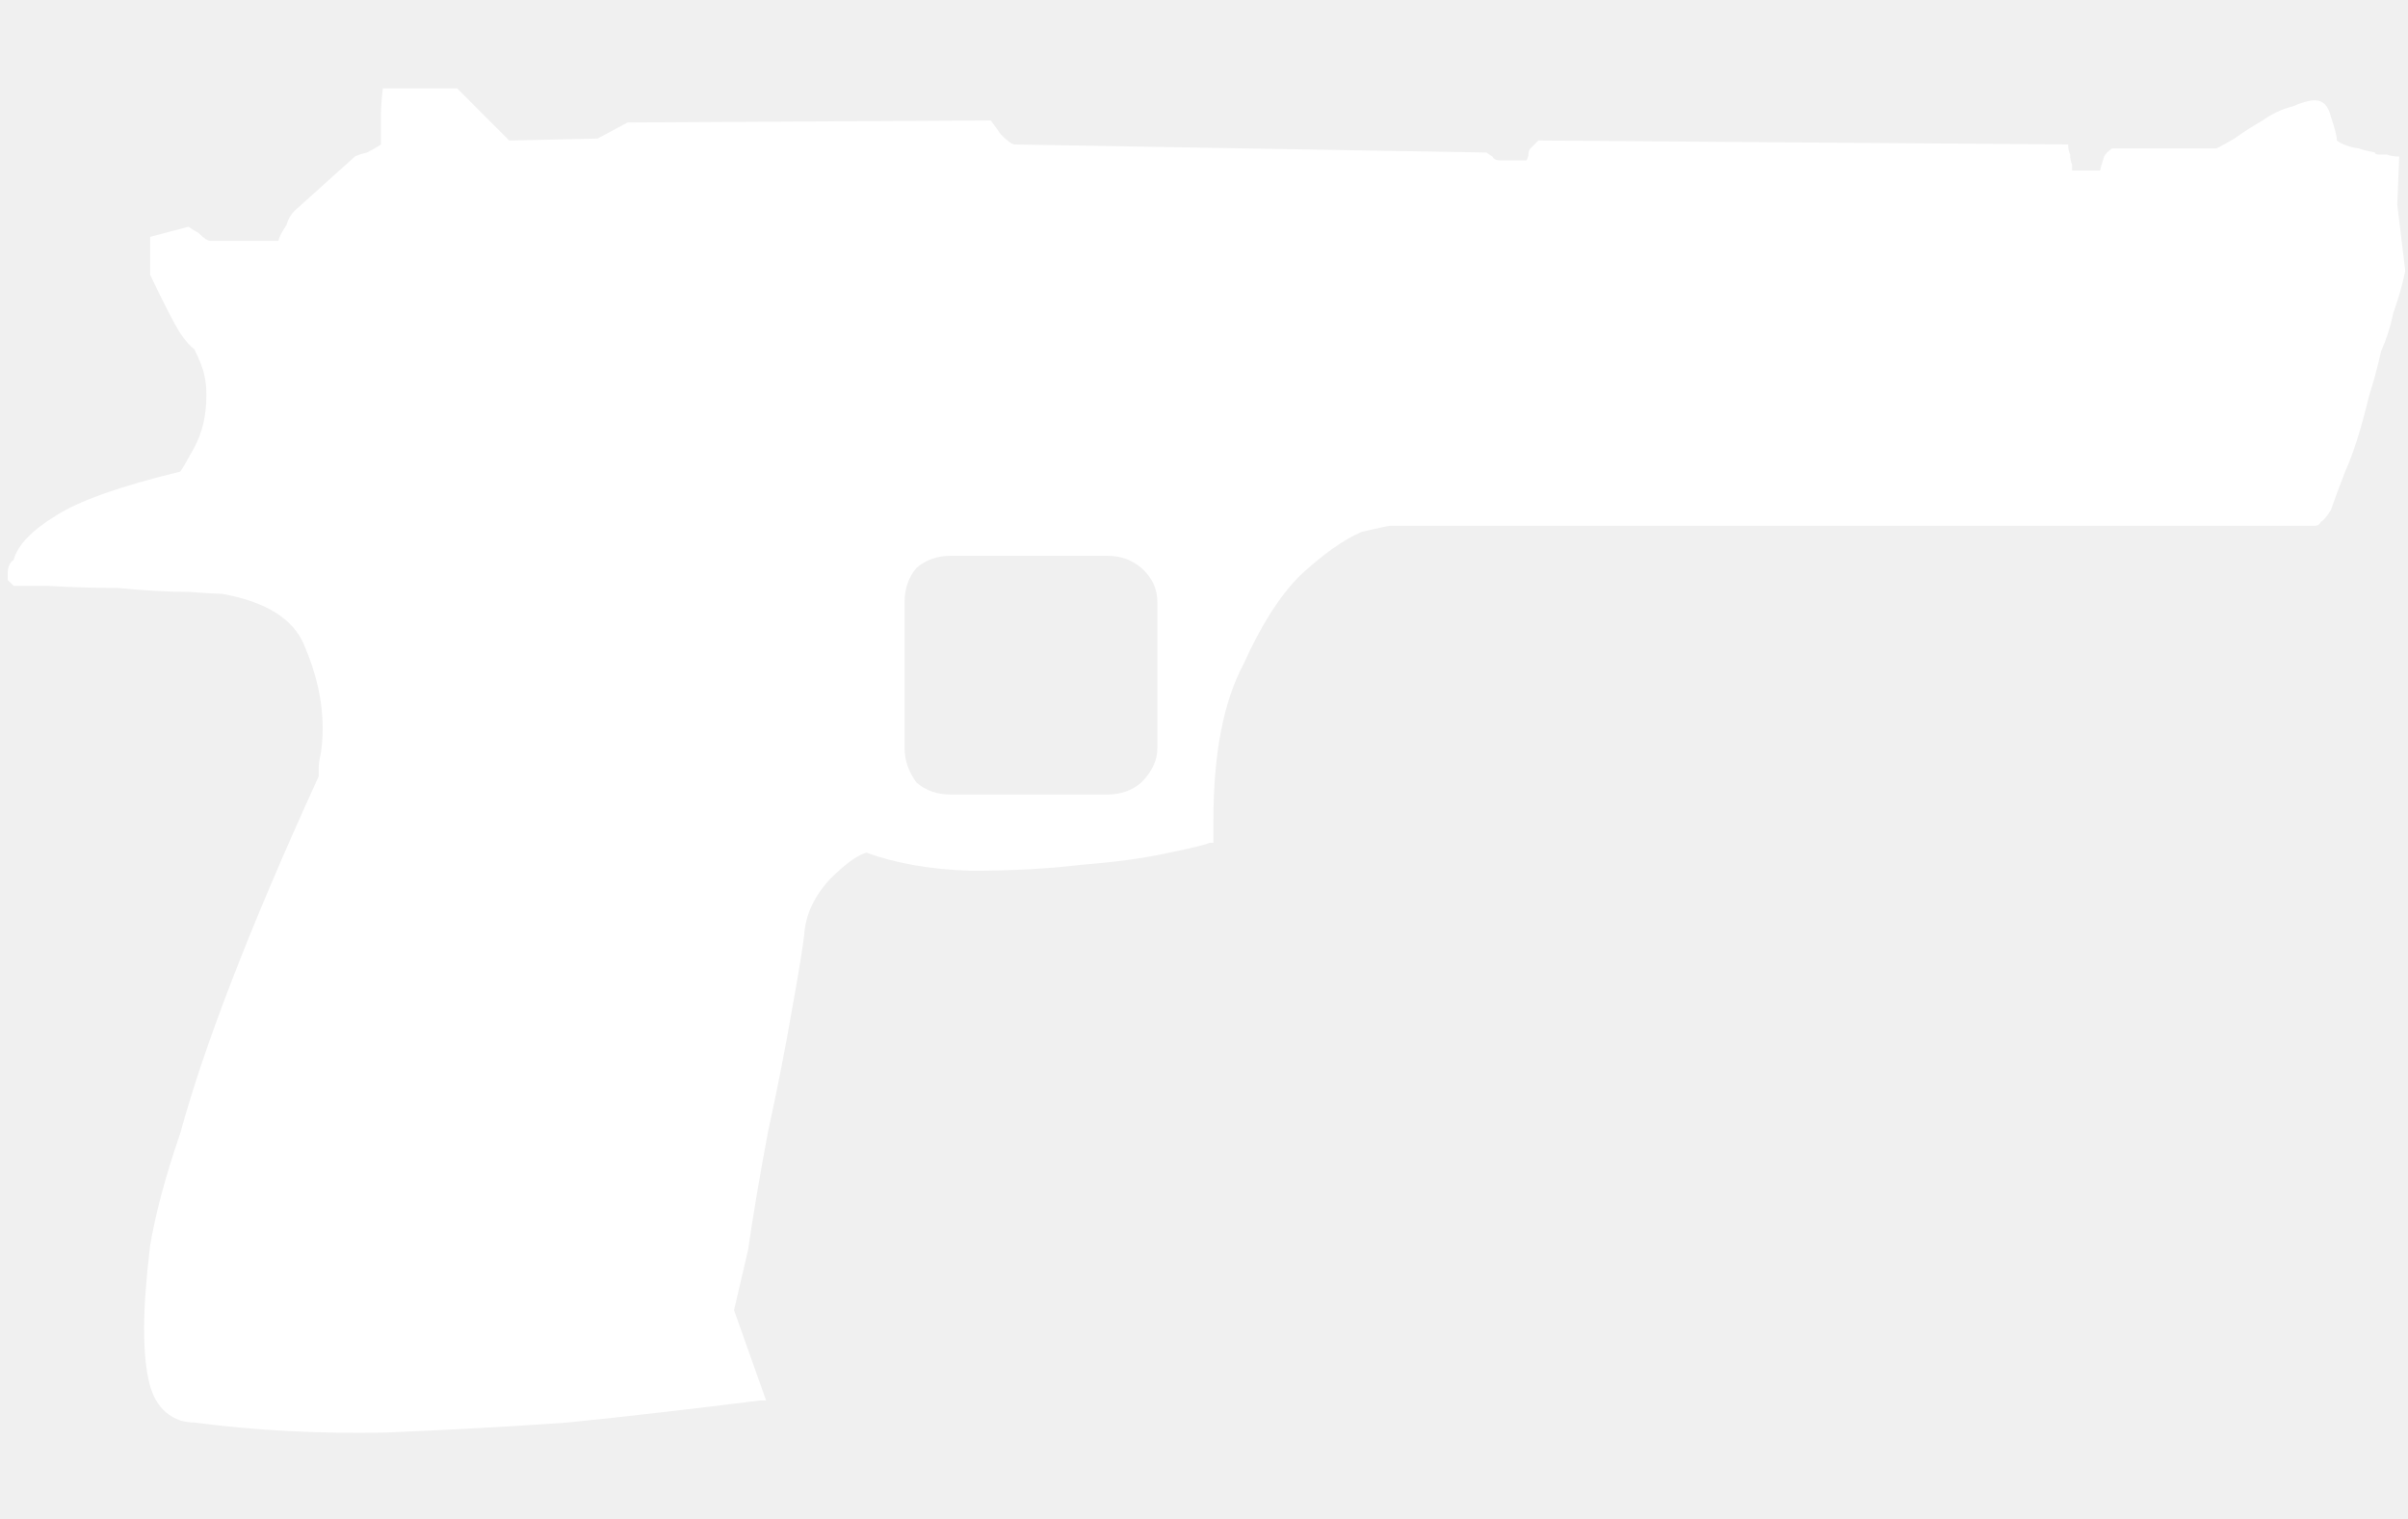
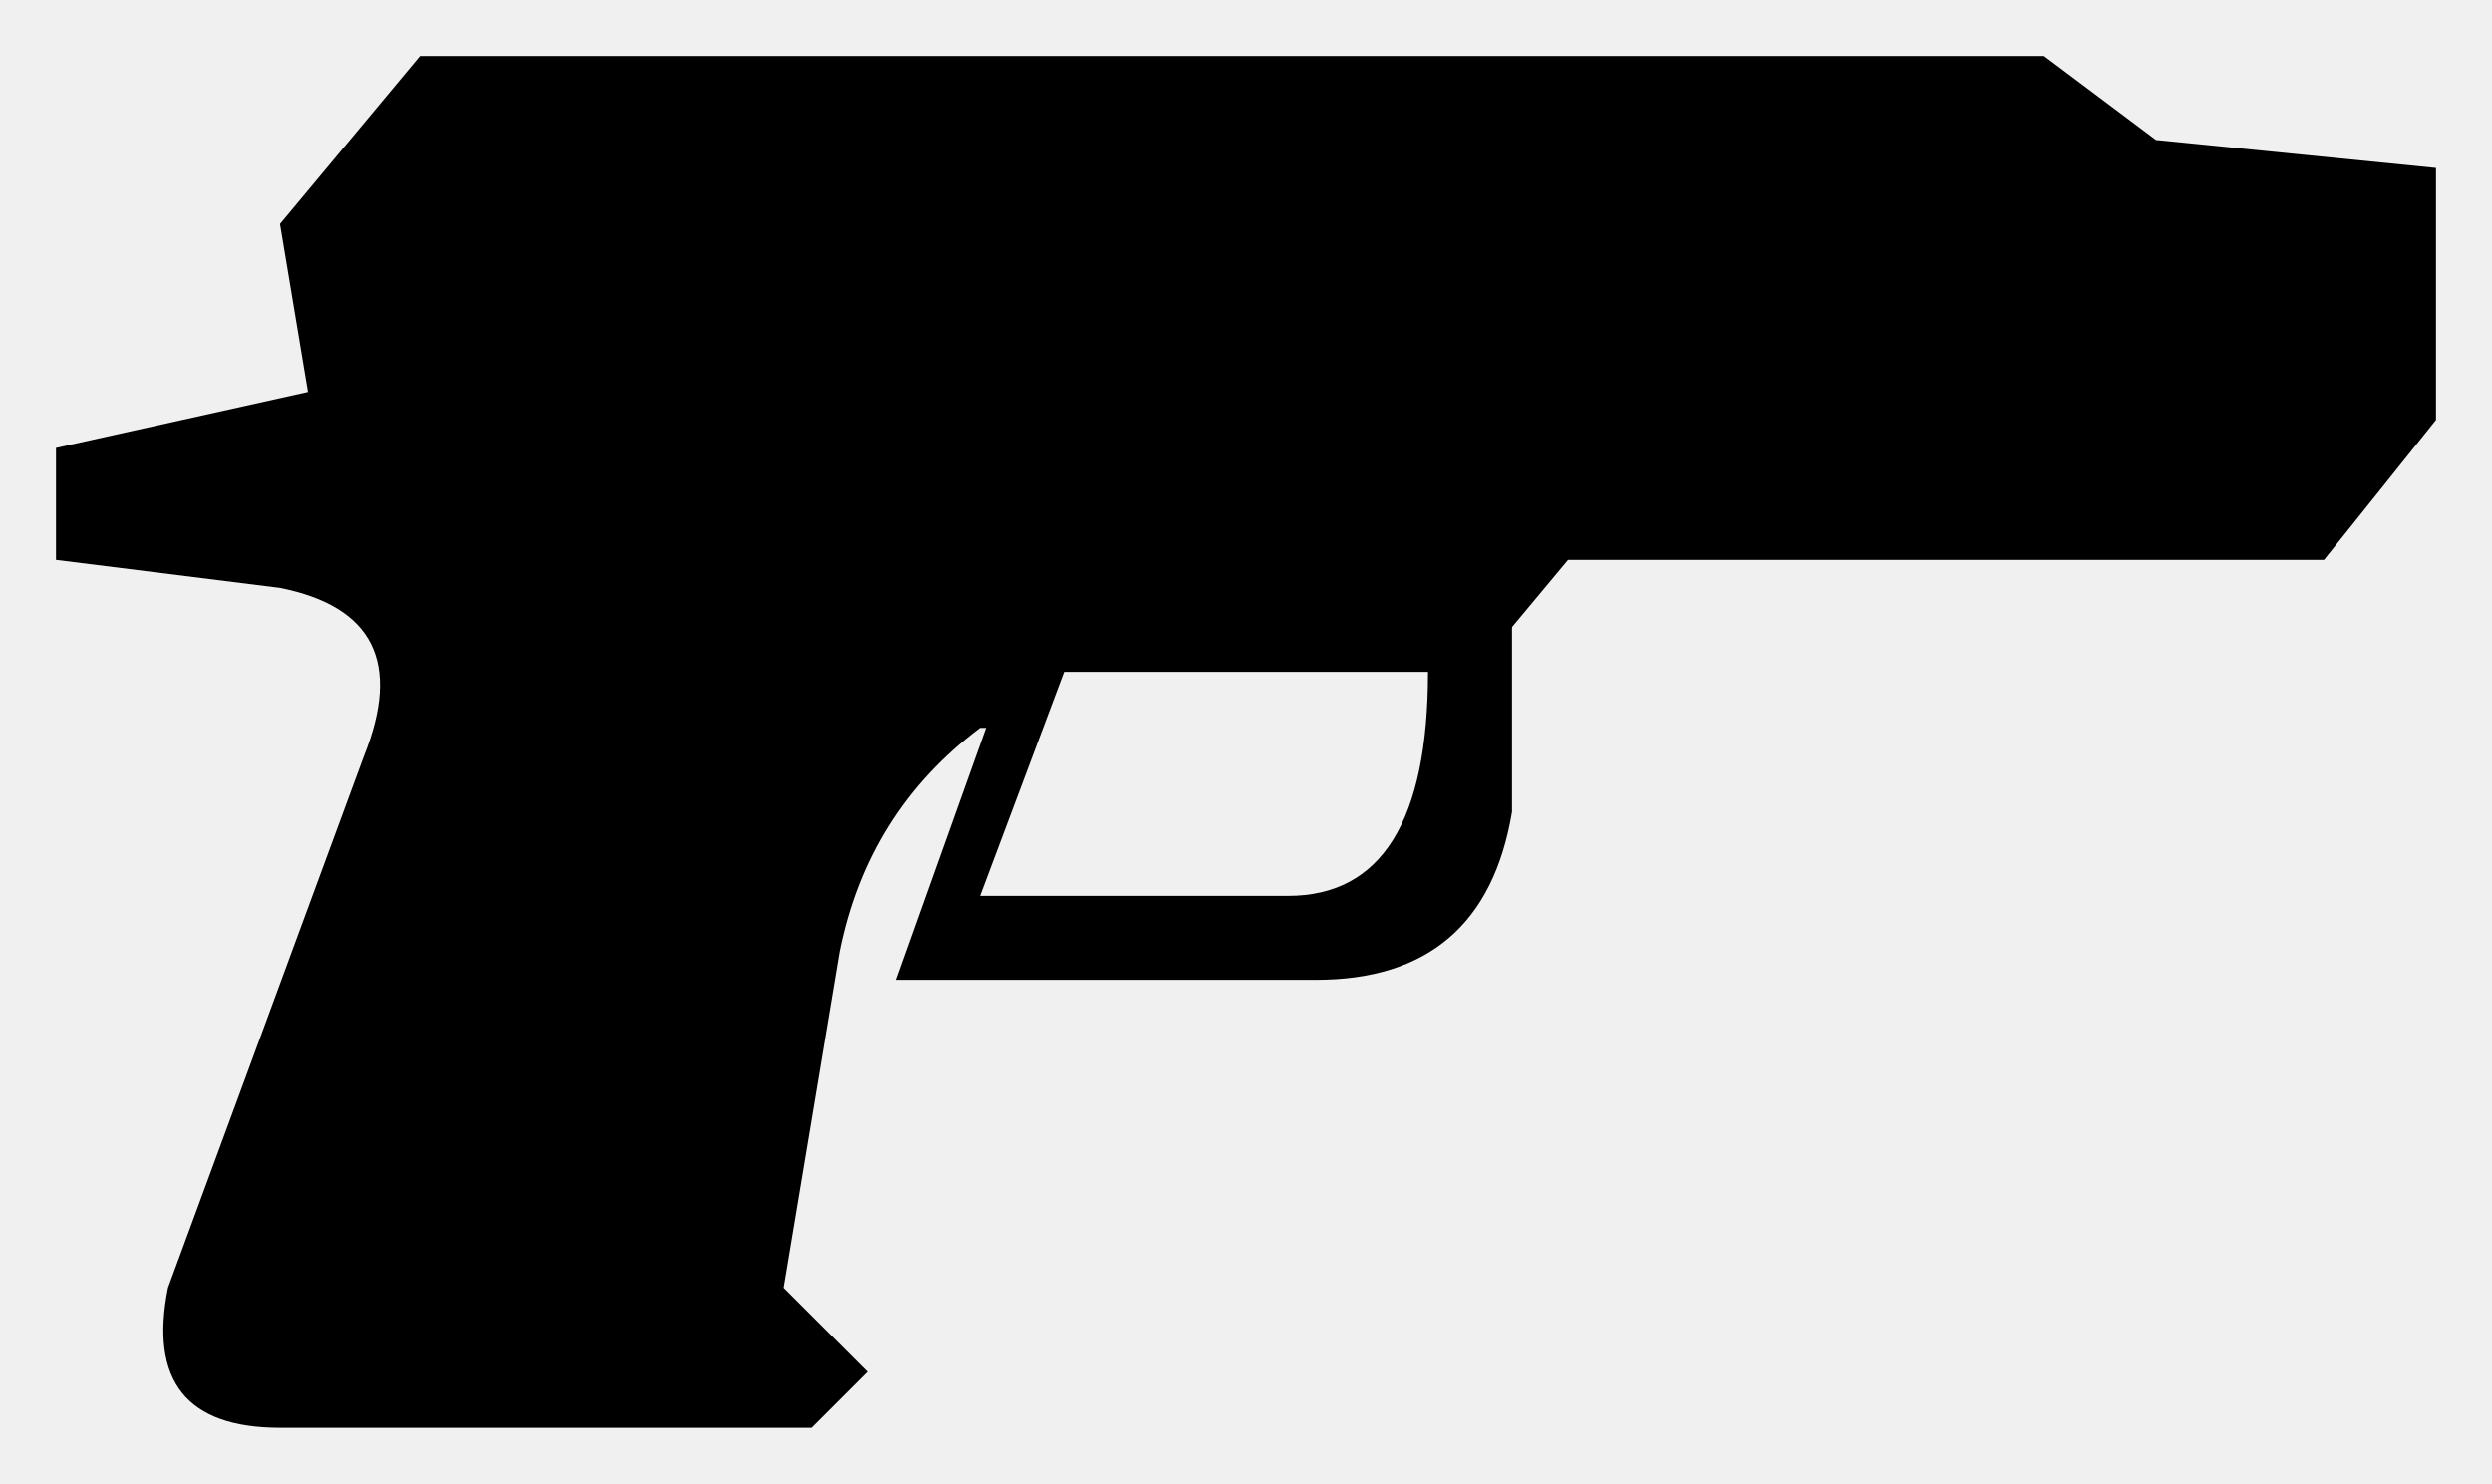
- <svg xmlns="http://www.w3.org/2000/svg" version="1.1" x="0px" y="0px" width="50.75px" height="32px" viewBox="0 0 50.75 32" enable-background="new 0 0 50.75 32" xml:space="preserve">
-   <g id="Selected_Items">
-     <g>
-       <g id="Selected_Items_6_">
-         <path fill-rule="evenodd" clip-rule="evenodd" fill="#FFFFFF" d="M50.312,3.257c0.056,0.029,0.14,0.042,0.253,0.042l-0.041,1.014     l0.169,1.397c-0.059,0.282-0.142,0.577-0.253,0.887c-0.057,0.283-0.142,0.549-0.256,0.803c-0.083,0.367-0.168,0.677-0.251,0.931     c-0.17,0.704-0.339,1.24-0.508,1.608c-0.142,0.366-0.24,0.634-0.297,0.803c-0.083,0.14-0.155,0.225-0.211,0.253     c-0.029,0.057-0.07,0.086-0.126,0.086H29.296c-0.028,0-0.225,0.042-0.592,0.126c-0.396,0.169-0.831,0.482-1.312,0.929     c-0.422,0.424-0.817,1.045-1.184,1.861c-0.422,0.79-0.635,1.889-0.635,3.299v0.465H25.49c-0.028,0.026-0.308,0.098-0.845,0.209     c-0.507,0.114-1.126,0.199-1.86,0.256c-0.707,0.085-1.48,0.125-2.327,0.125c-0.846-0.027-1.577-0.154-2.199-0.382     c-0.198,0.059-0.451,0.243-0.761,0.553c-0.339,0.364-0.522,0.76-0.549,1.181c-0.03,0.255-0.112,0.777-0.256,1.566     c-0.14,0.817-0.308,1.677-0.506,2.579c-0.169,0.902-0.311,1.733-0.421,2.496c-0.172,0.733-0.268,1.156-0.296,1.268l0.676,1.903     h-0.128c-1.326,0.167-2.678,0.324-4.06,0.465c-1.181,0.083-2.464,0.155-3.847,0.212c-1.382,0.026-2.722-0.042-4.017-0.212     c-0.084,0-0.183-0.013-0.297-0.044c-0.226-0.083-0.394-0.224-0.505-0.421c-0.171-0.282-0.255-0.789-0.255-1.522     c0-0.451,0.042-1.029,0.126-1.736c0.113-0.675,0.323-1.465,0.634-2.366c0.254-0.931,0.62-2.015,1.101-3.257     c0.478-1.24,1.084-2.665,1.818-4.271v-0.167c0-0.085,0.013-0.185,0.041-0.297c0.029-0.17,0.044-0.354,0.044-0.551     c0-0.563-0.128-1.138-0.382-1.734c-0.225-0.563-0.803-0.93-1.733-1.098c-0.056,0-0.296-0.012-0.718-0.042     c-0.452,0-0.946-0.029-1.478-0.083c-0.511,0-1.003-0.015-1.482-0.044c-0.45,0-0.692,0-0.72,0l-0.126-0.125v-0.129     c0-0.138,0.042-0.237,0.126-0.294c0.084-0.31,0.381-0.62,0.89-0.931c0.478-0.31,1.353-0.62,2.62-0.929     c0.029-0.029,0.128-0.198,0.297-0.508c0.168-0.31,0.255-0.677,0.255-1.1c0-0.168-0.015-0.309-0.044-0.423     C4.279,7.767,4.207,7.585,4.095,7.359C4.011,7.3,3.913,7.19,3.798,7.021C3.657,6.795,3.447,6.386,3.165,5.792v-0.8l0.804-0.213     C4.052,4.835,4.124,4.877,4.18,4.906c0.113,0.114,0.197,0.17,0.253,0.17h1.438c0-0.056,0.059-0.17,0.169-0.338     c0.029-0.113,0.084-0.211,0.168-0.295L7.48,3.299c0.054-0.028,0.138-0.056,0.251-0.083c0.113-0.056,0.213-0.113,0.298-0.17V2.411     c0-0.139,0.014-0.324,0.04-0.549h1.565l1.099,1.1l1.861-0.042l0.634-0.339l7.653-0.042c0.085,0.114,0.155,0.209,0.212,0.294     c0.14,0.142,0.24,0.212,0.295,0.212l9.938,0.17l0.126,0.083c0.028,0.056,0.085,0.083,0.169,0.083h0.549     c0.03-0.056,0.043-0.096,0.043-0.125c0-0.055,0.014-0.098,0.042-0.128c0.056-0.056,0.112-0.11,0.168-0.167l11.164,0.083     c0,0.083,0.015,0.157,0.042,0.212c0,0.084,0.014,0.154,0.042,0.212c0,0.056,0,0.097,0,0.126h0.591     c0-0.029,0.029-0.126,0.084-0.296c0.027-0.056,0.084-0.112,0.168-0.17h2.199c0.059-0.026,0.183-0.097,0.381-0.209     c0.197-0.143,0.395-0.267,0.594-0.381c0.195-0.142,0.406-0.24,0.632-0.296c0.199-0.086,0.354-0.128,0.466-0.128     c0.169,0,0.283,0.113,0.337,0.339c0.085,0.254,0.128,0.421,0.128,0.508c0.111,0.083,0.267,0.141,0.464,0.167     c0.083,0.031,0.196,0.059,0.338,0.087c0,0.027,0.028,0.042,0.085,0.042H50.312z M20.037,11.713c-0.282,0-0.521,0.085-0.721,0.255     c-0.167,0.196-0.251,0.438-0.251,0.718v3.088c0,0.253,0.085,0.491,0.251,0.719c0.199,0.169,0.438,0.252,0.721,0.252h3.298     c0.282,0,0.521-0.083,0.718-0.252c0.225-0.228,0.339-0.466,0.339-0.719v-3.088c0-0.28-0.114-0.521-0.339-0.718     c-0.197-0.169-0.436-0.255-0.718-0.255H20.037z" />
-       </g>
+ <svg xmlns="http://www.w3.org/2000/svg" viewBox="5 11 89 53">
+   <g fill="#000">
+     <defs>
+       <mask id="deagle-cutouts" maskUnits="userSpaceOnUse" x="0" y="0" width="180" height="80" style="mask-type:luminance">
+         <rect width="180" height="80" fill="#fff" />
+         <g fill="#000">
+           <path d="M43 35l-3 8h11q5 0 5-8z" />
+         </g>
+       </mask>
+     </defs>
+     <g mask="url(#deagle-cutouts)">
+       <path d="M15 19l5-6h58l4 3 10 1v9l-4 5H61l-5 6H40q-4 3-5 8l-2 12 3 3-2 2H15q-5 0-4-5l7-19q2-5-3-6l-8-1v-4l9-2z" />
+       <path d="M42 32h17v8q-1 6-7 6H37z " />
    </g>
  </g>
-   <g id="guides">
- </g>
</svg>
